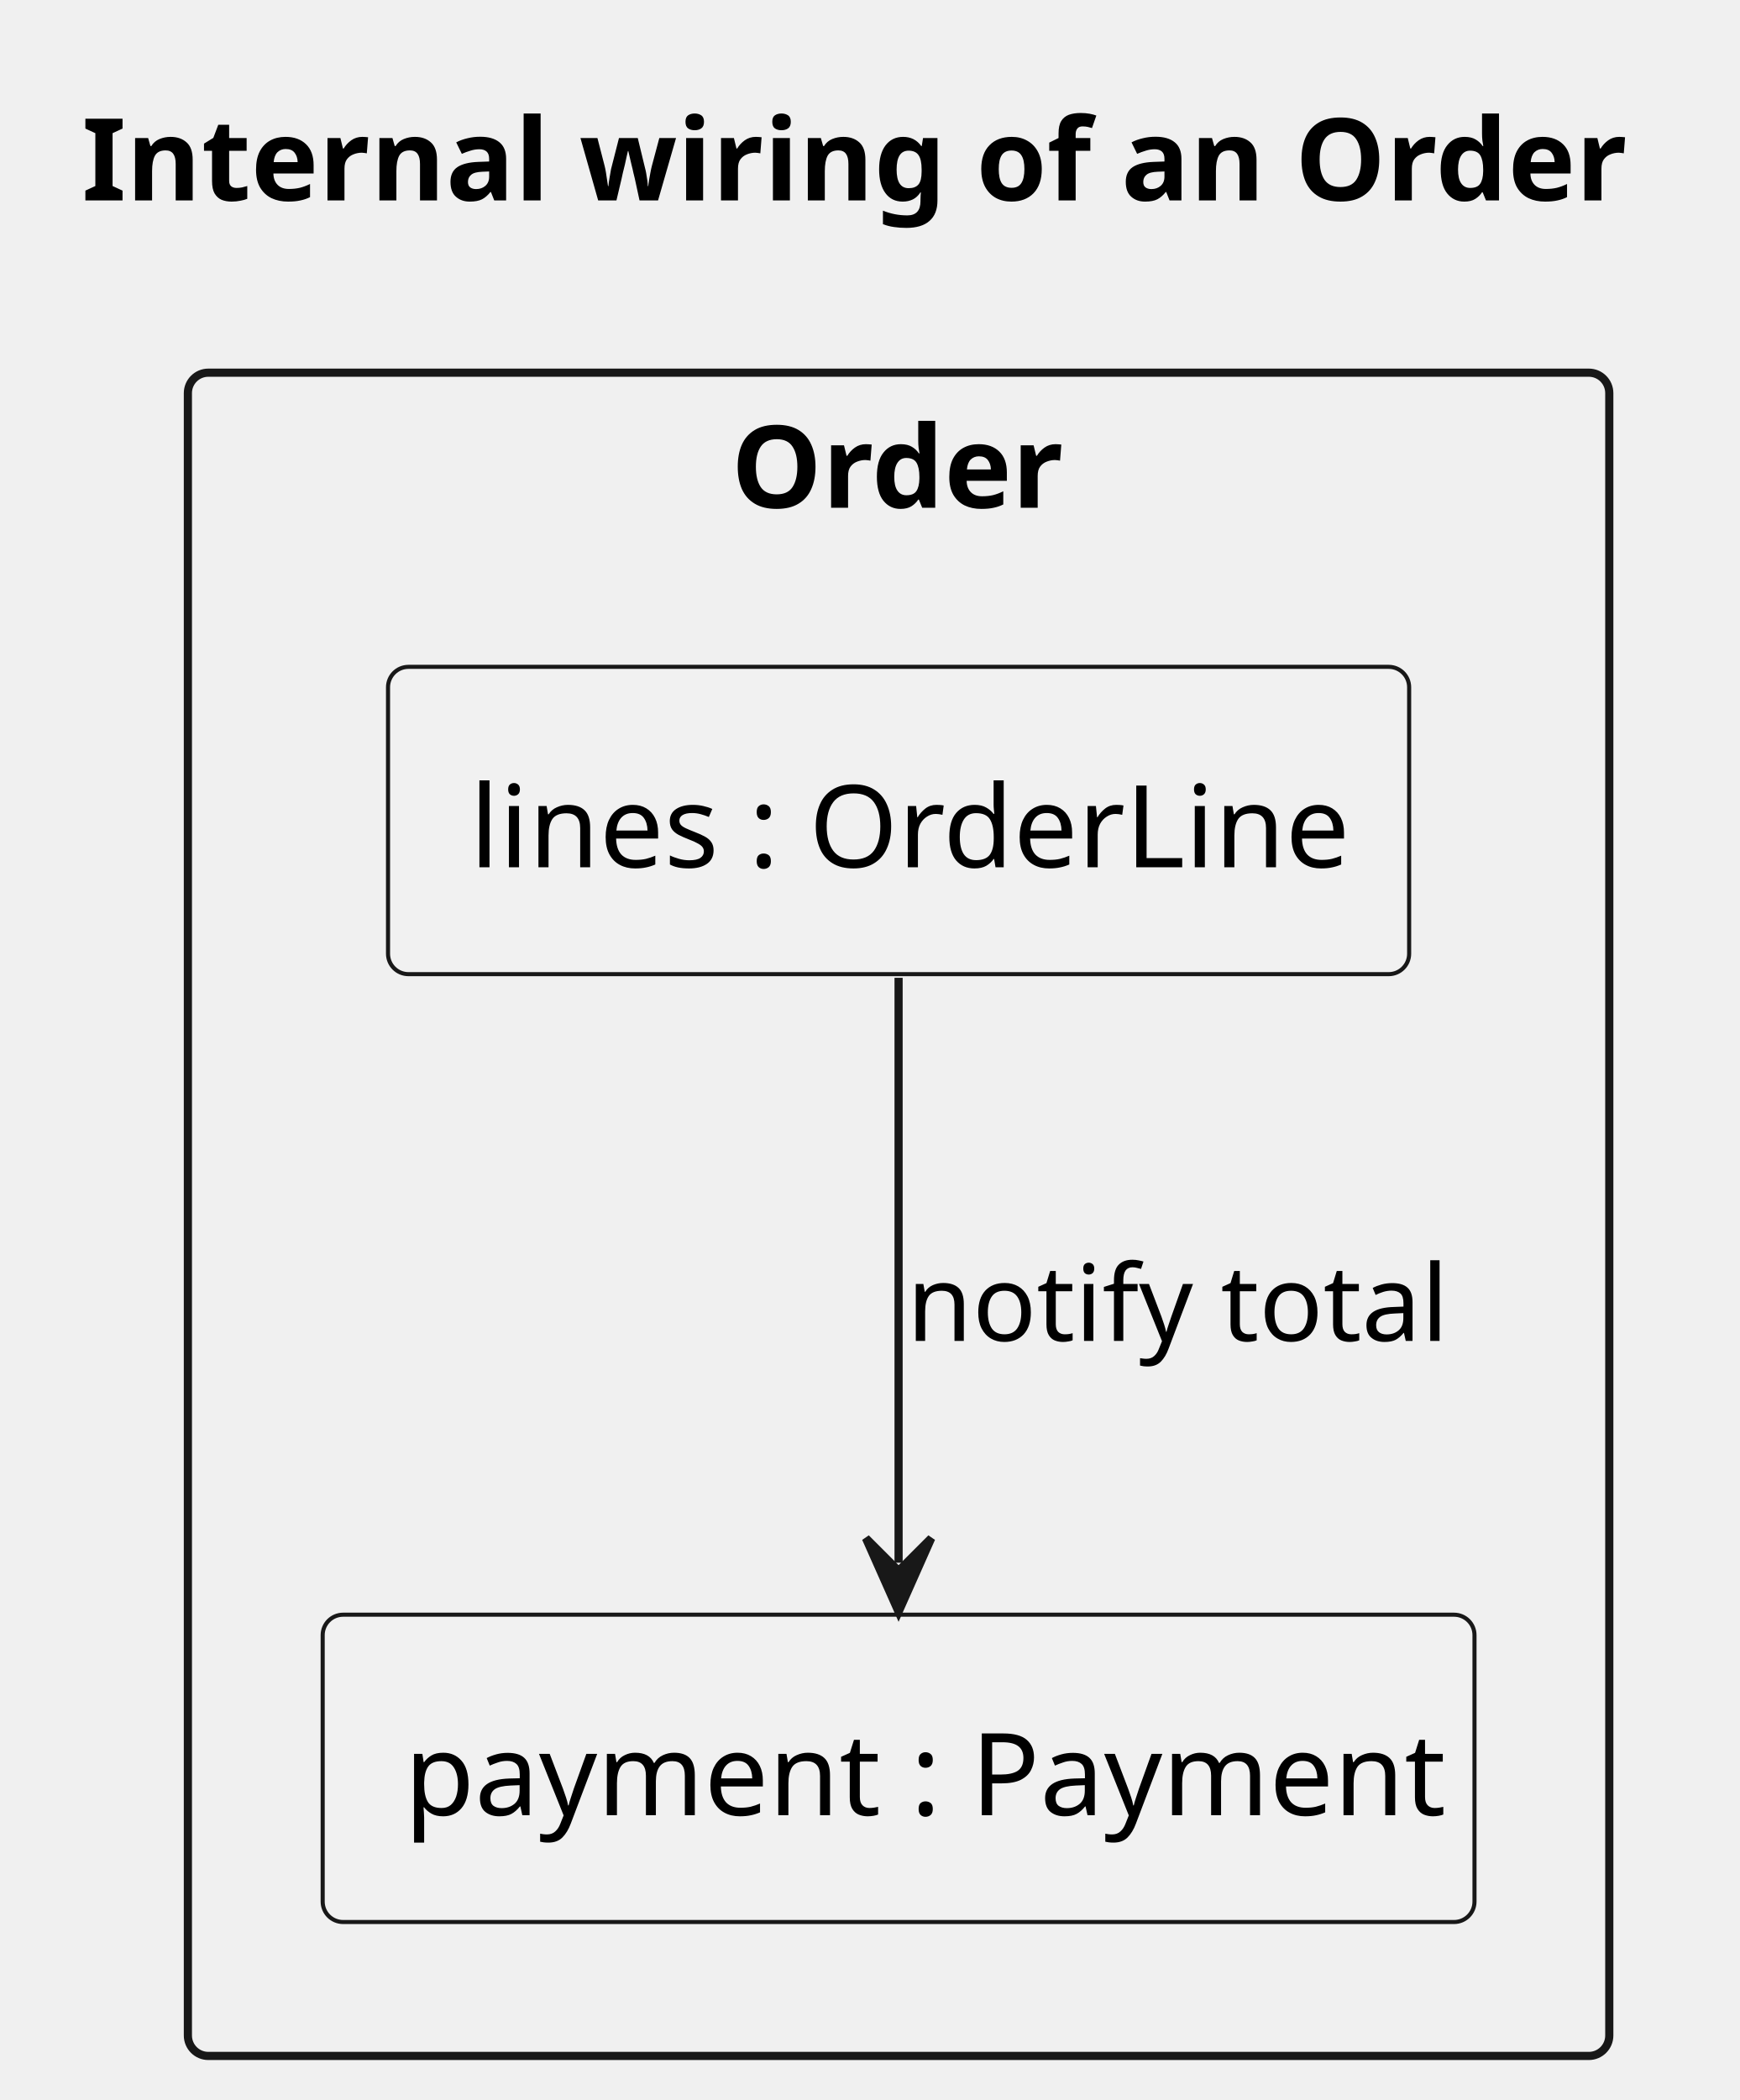
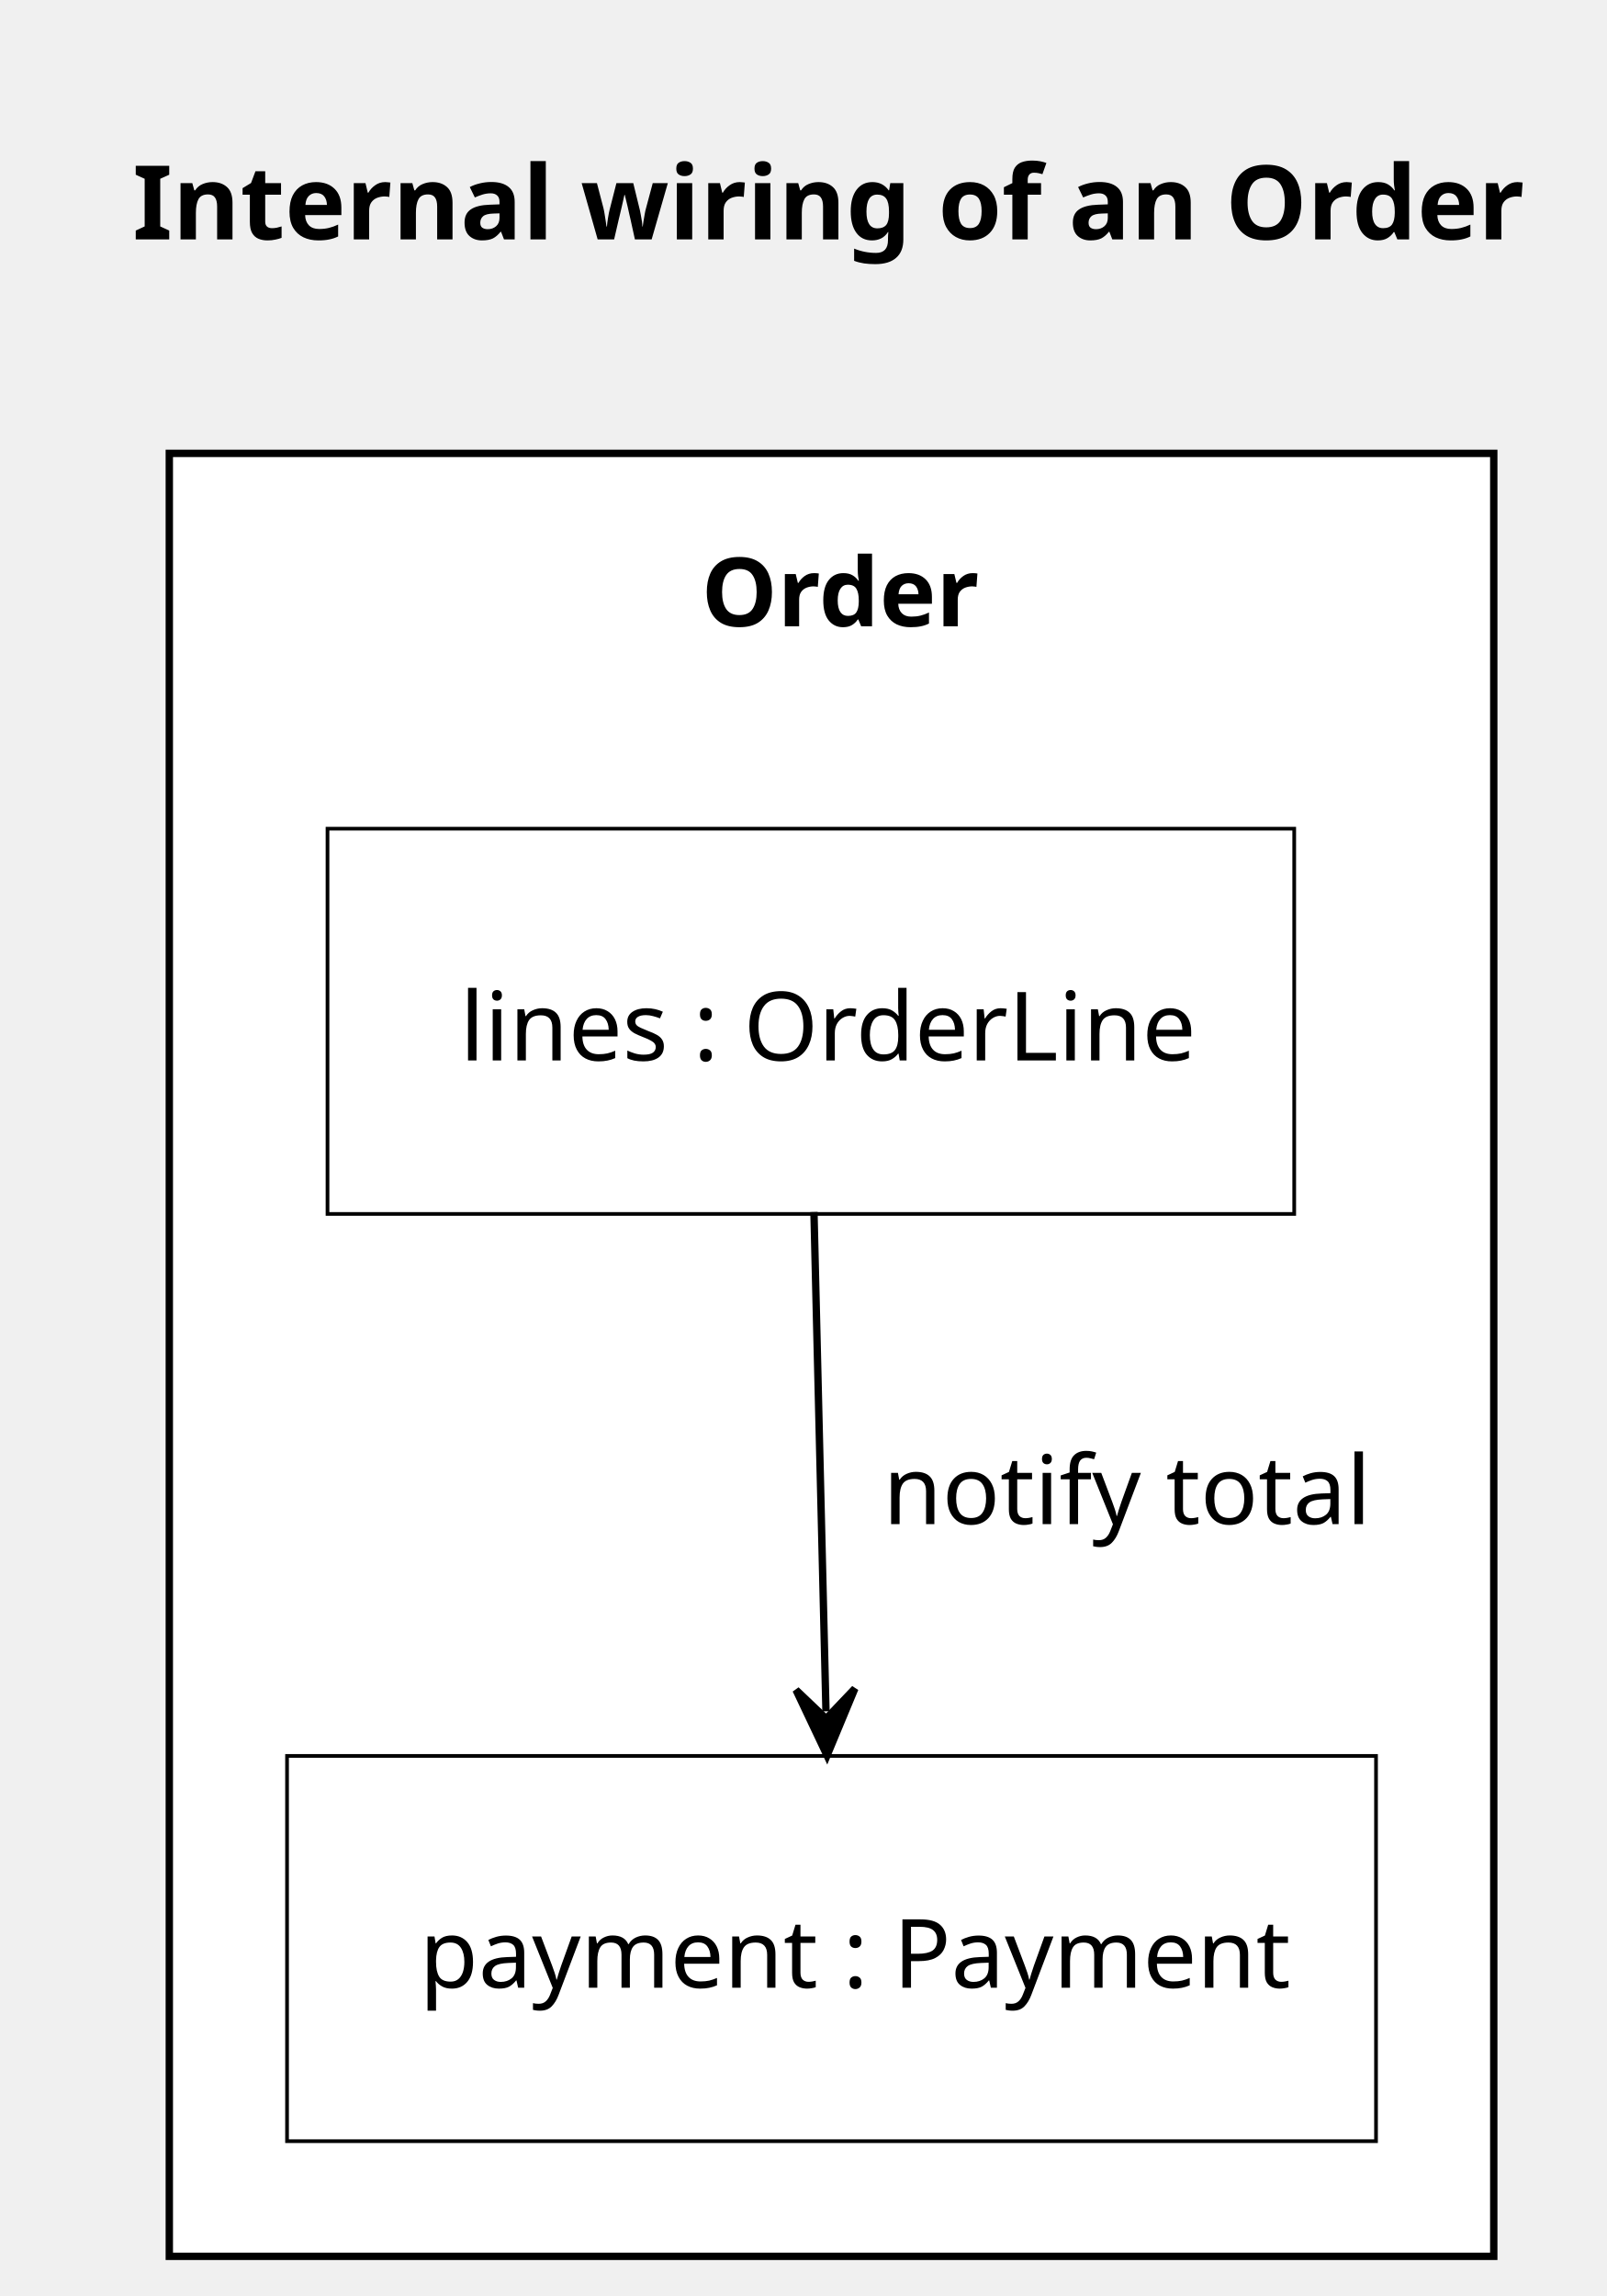
- <svg xmlns="http://www.w3.org/2000/svg" contentStyleType="text/css" height="257px" preserveAspectRatio="none" style="width:213px;height:257px;background:#FFFFFF;" version="1.1" viewBox="0 0 213 257" width="213px" zoomAndPan="magnify">
+ <svg xmlns="http://www.w3.org/2000/svg" contentStyleType="text/css" height="390px" preserveAspectRatio="none" style="width:273px;height:390px;background:#FFFFFF;" version="1.1" viewBox="0 0 273 390" width="273.75px" zoomAndPan="magnify">
  <defs />
  <g>
-     <text fill="#000000" font-family="sans-serif" font-size="14" font-weight="bold" lengthAdjust="spacing" textLength="185" x="10" y="24.533">Internal wiring of an Order</text>
+     <text fill="#000000" font-family="sans-serif" font-size="17.5" font-weight="bold" lengthAdjust="spacing" textLength="218.776" x="22.5" y="40.666">Internal wiring of an Order</text>
    <g id="cluster_Order">
-       <rect fill="none" height="206" rx="2.5" ry="2.5" style="stroke:#181818;stroke-width:1.0;" width="174" x="23" y="45.609" />
-       <text fill="#000000" font-family="sans-serif" font-size="14" font-weight="bold" lengthAdjust="spacing" textLength="41" x="89.5" y="62.143">Order</text>
+       <rect fill="#FFFFFF" height="306.25" style="stroke:#000000;stroke-width:1.25;" width="225" x="28.763" y="77.012" />
+       <text fill="#000000" font-family="sans-serif" font-size="16.25" font-weight="bold" lengthAdjust="spacing" textLength="44.251" x="119.137" y="106.381">Order</text>
    </g>
    <g id="elem_lines">
-       <rect fill="#F1F1F1" height="37.609" rx="2.5" ry="2.5" style="stroke:#181818;stroke-width:0.5;" width="125" x="47.5" y="81.609" />
-       <text fill="#000000" font-family="sans-serif" font-size="14" lengthAdjust="spacing" textLength="105" x="57.5" y="106.143">lines : OrderLine</text>
+       <rect fill="#FFFFFF" height="65.439" style="stroke:#000000;stroke-width:0.625;" width="164.225" x="55.638" y="140.762" />
+       <text fill="#000000" font-family="sans-serif" font-size="16.25" lengthAdjust="spacing" textLength="119.225" x="78.138" y="180.131">lines : OrderLine</text>
    </g>
    <g id="elem_payment">
-       <rect fill="#F1F1F1" height="37.609" rx="2.5" ry="2.5" style="stroke:#181818;stroke-width:0.5;" width="141" x="39.5" y="197.609" />
-       <text fill="#000000" font-family="sans-serif" font-size="14" lengthAdjust="spacing" textLength="121" x="49.5" y="222.143">payment : Payment</text>
+       <rect fill="#FFFFFF" height="65.439" style="stroke:#000000;stroke-width:0.625;" width="184.998" x="48.763" y="298.262" />
+       <text fill="#000000" font-family="sans-serif" font-size="16.25" lengthAdjust="spacing" textLength="139.998" x="71.263" y="337.631">payment : Payment</text>
    </g>
    <g id="link_lines_payment">
-       <path d="M110,119.669 C110,140.889 110,169.909 110,191.249 " fill="none" id="lines-to-payment" style="stroke:#181818;stroke-width:1.0;" />
-       <polygon fill="#181818" points="110,197.249,114,188.249,110,192.249,106,188.249,110,197.249" style="stroke:#181818;stroke-width:1.0;" />
-       <text fill="#000000" font-family="sans-serif" font-size="13" lengthAdjust="spacing" textLength="60" x="111" y="164.105">notify total</text>
+       <path d="M138.275,205.874 C138.925,232.774 139.669,263.814 140.319,290.689 " fill="none" id="lines-to-payment" style="stroke:#000000;stroke-width:1.25;" />
+       <polygon fill="#000000" points="140.5,298.187,145.227,286.819,140.349,291.938,135.23,287.061,140.5,298.187" style="stroke:#000000;stroke-width:1.25;" />
+       <text fill="#000000" font-family="sans-serif" font-size="16.25" lengthAdjust="spacing" textLength="74.069" x="150.013" y="258.881">notify total</text>
    </g>
  </g>
</svg>
